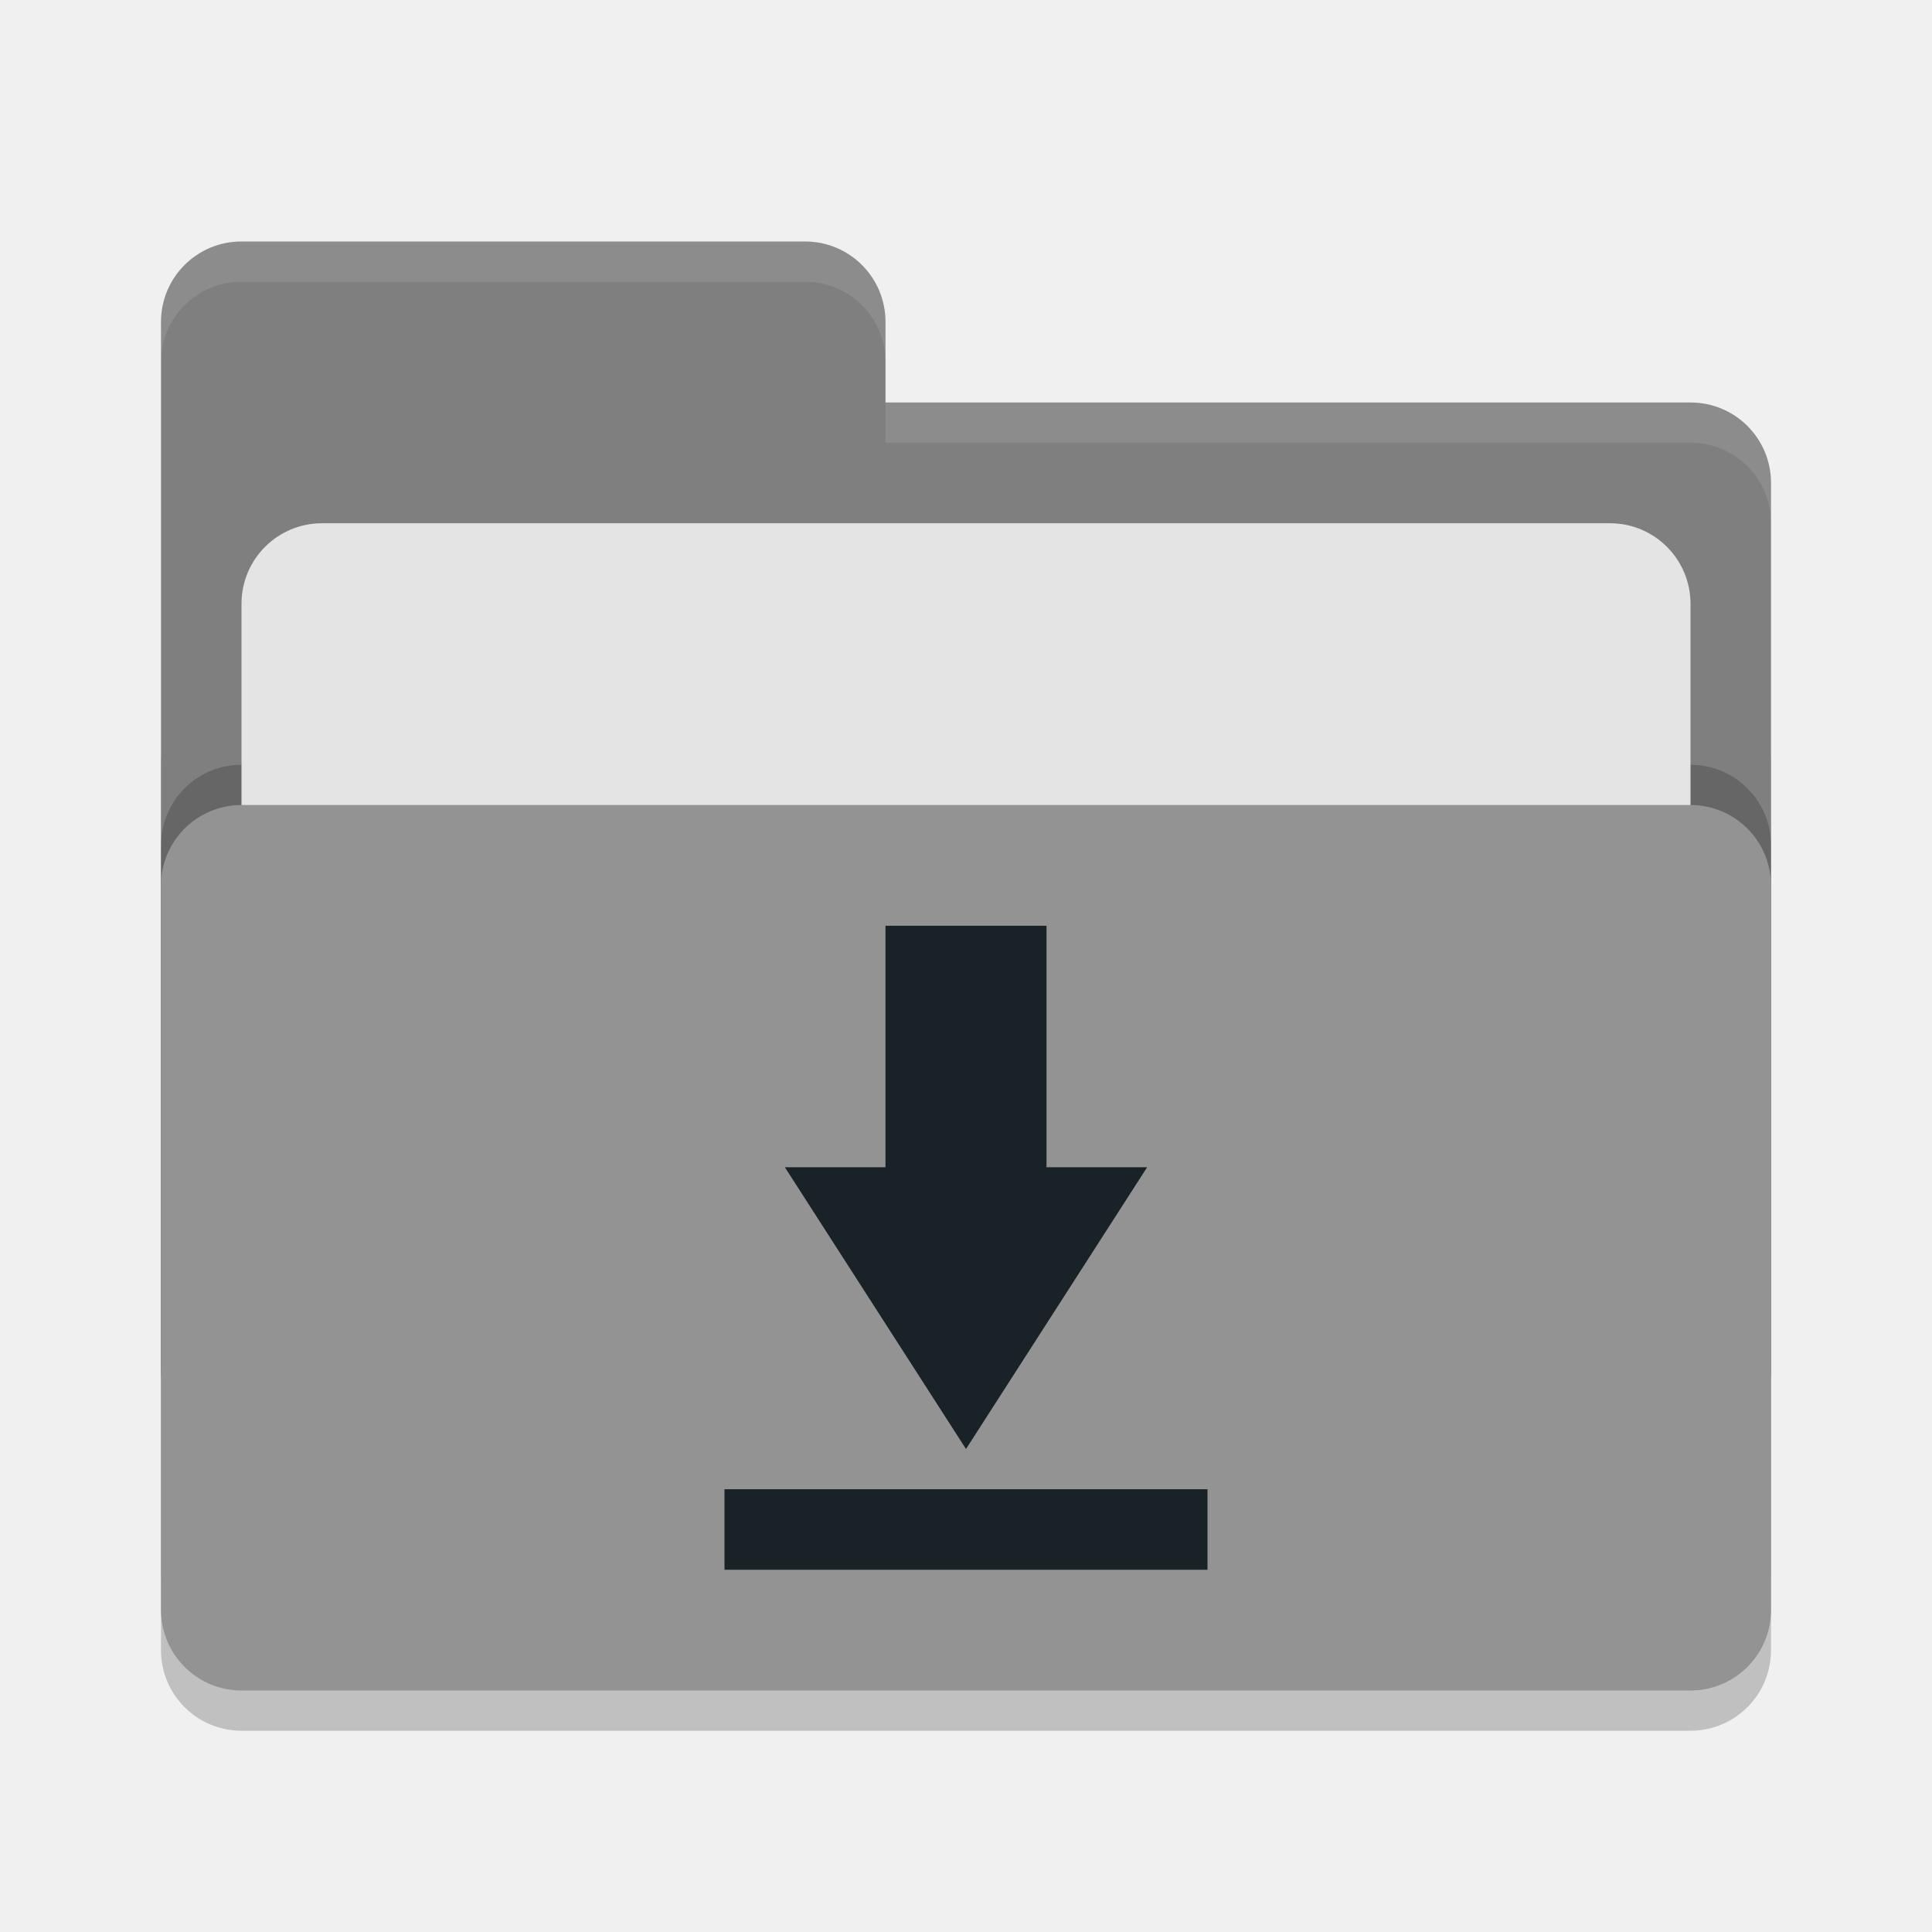
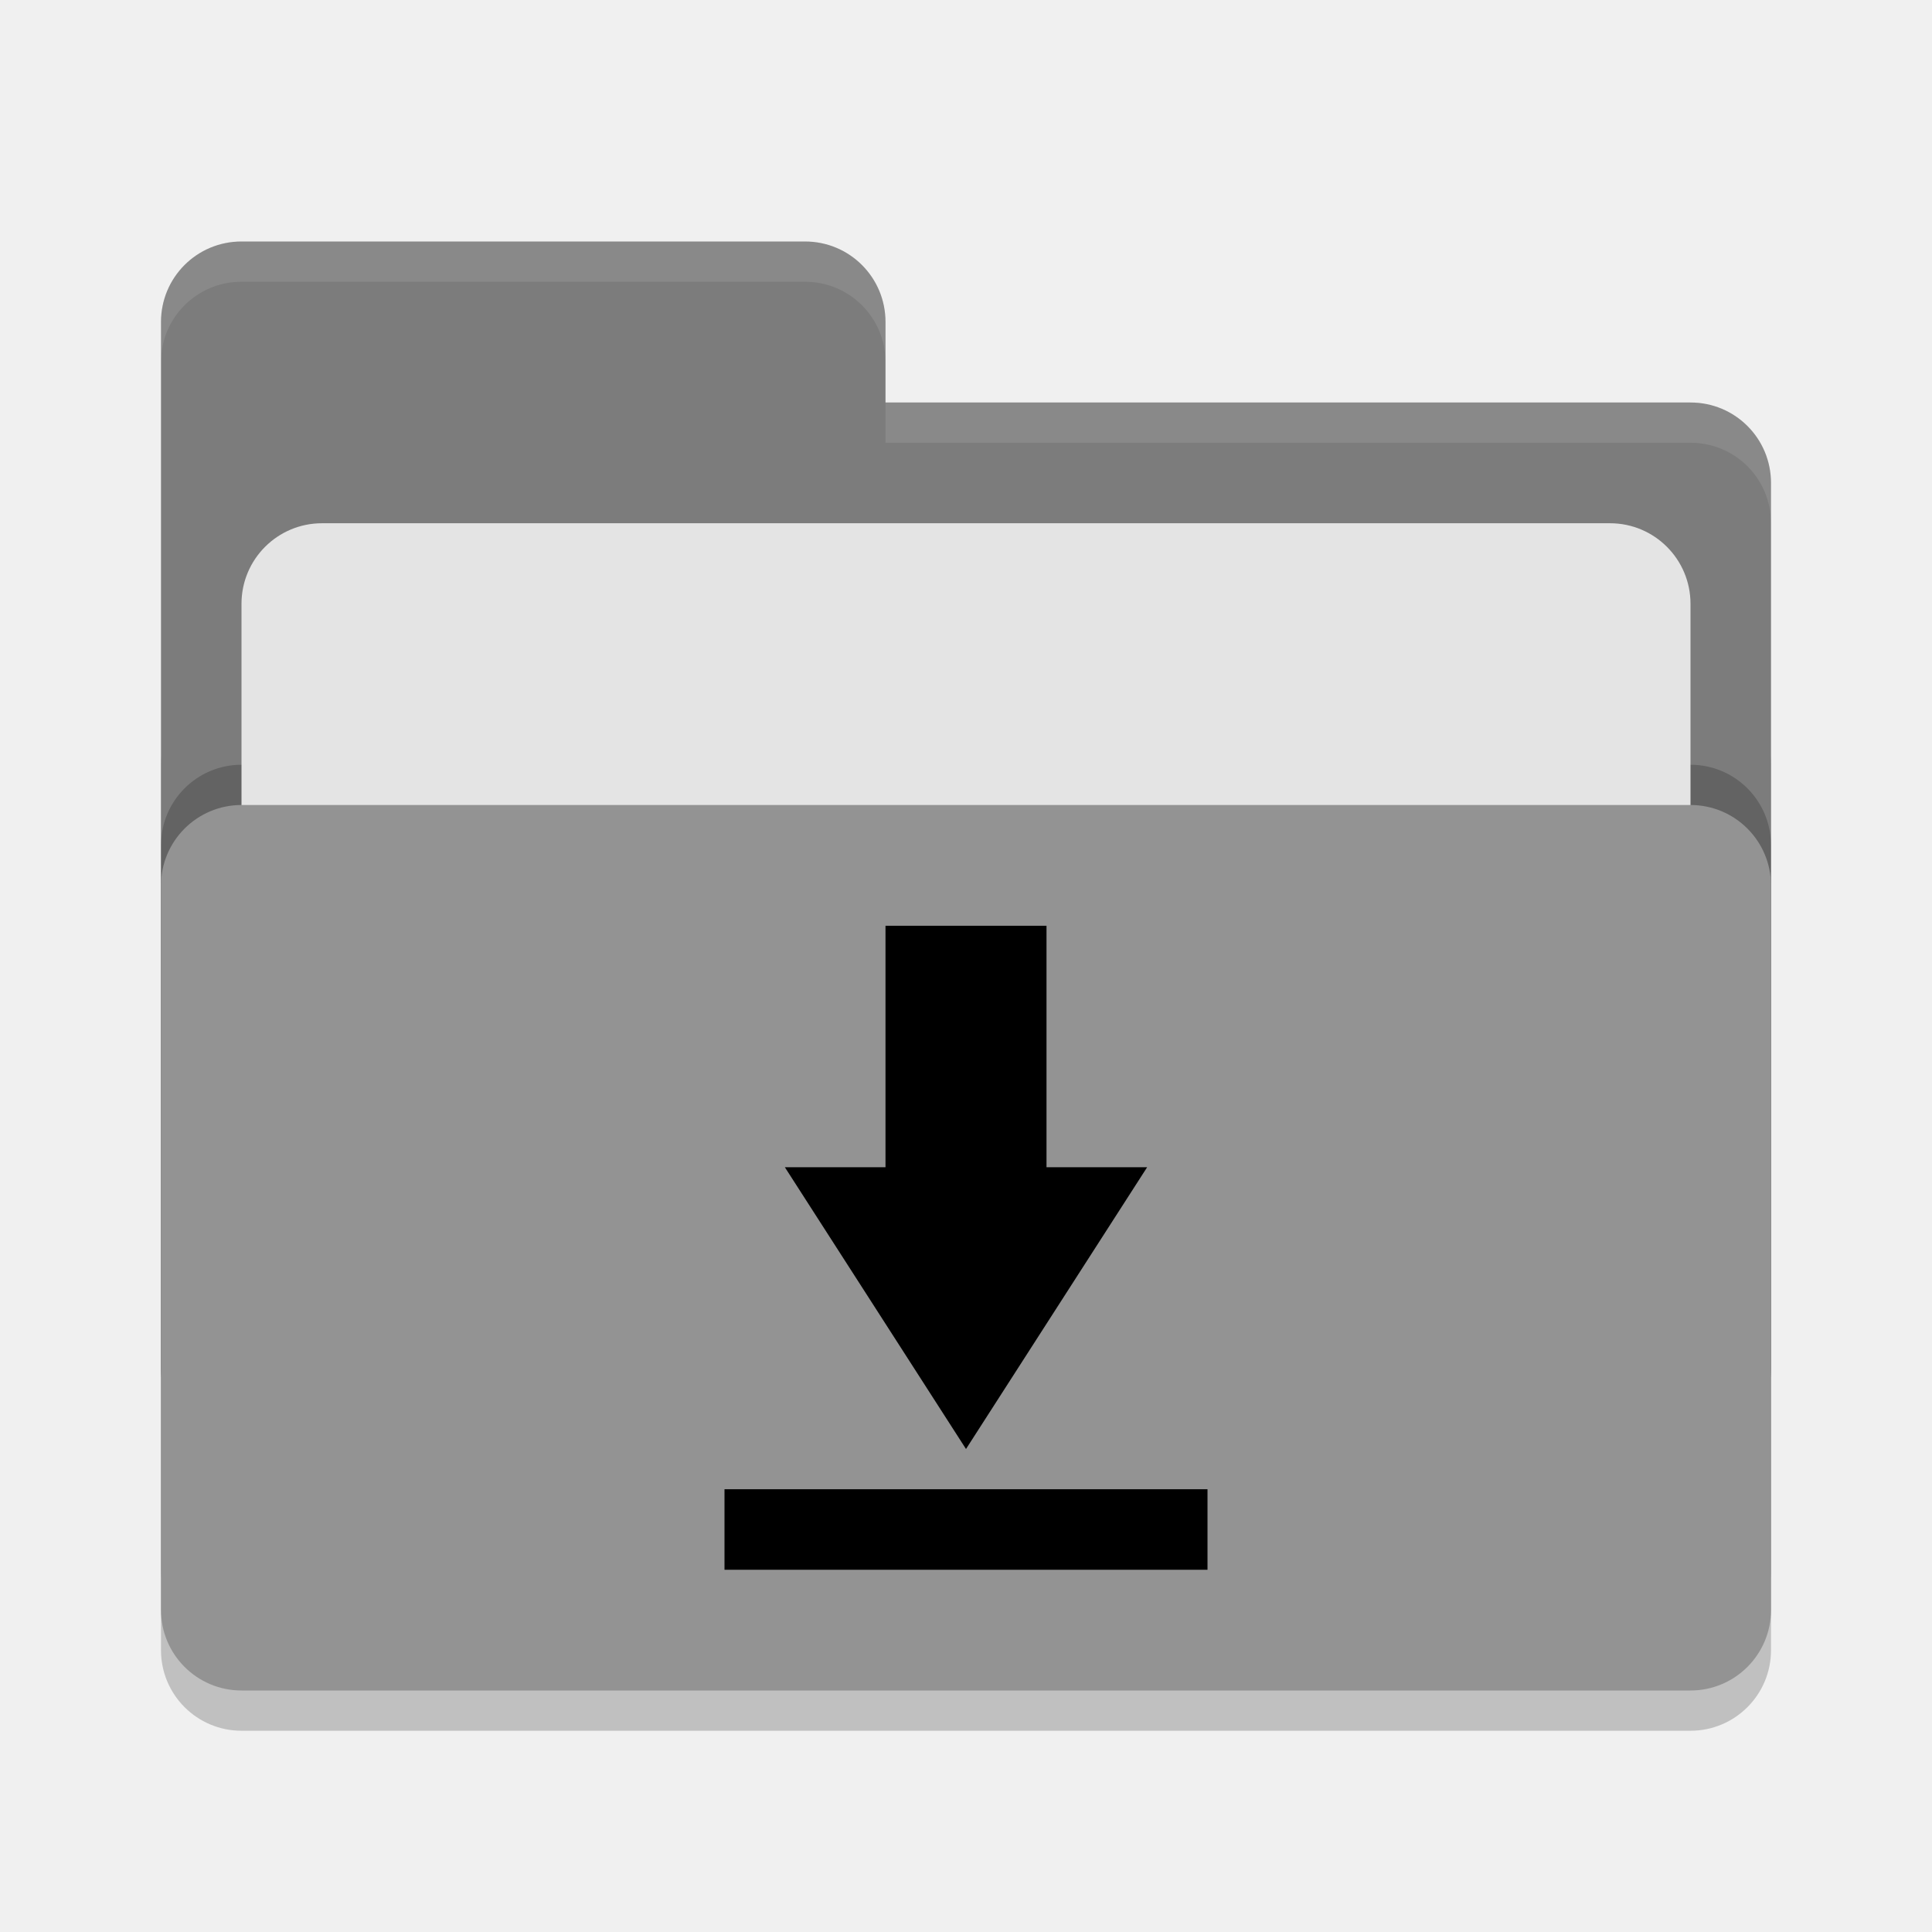
<svg xmlns="http://www.w3.org/2000/svg" width="48" height="48" version="1">
  <rect style="opacity:0.2" width="40" height="26" x="4" y="17" rx="2" ry="2" />
-   <path style="fill:#7f7f7f" d="M 4,34 C 4,35.108 4.892,36 6,36 H 42 C 43.108,36 44,35.108 44,34 V 12 C 44,10.892 43.108,10 42,10 H 22 V 8 C 22,6.892 21.108,6 20,6 H 6 C 4.892,6 4,6.892 4,8" />
+   <path style="fill:#7c7c7c" d="M 4,34 C 4,35.108 4.892,36 6,36 H 42 C 43.108,36 44,35.108 44,34 V 12 C 44,10.892 43.108,10 42,10 H 22 V 8 C 22,6.892 21.108,6 20,6 H 6 C 4.892,6 4,6.892 4,8" />
  <rect style="opacity:0.2" width="40" height="22" x="4" y="19" rx="2" ry="2" />
  <rect style="fill:#e4e4e4" width="36" height="16" x="6" y="13" rx="2" ry="2" />
  <rect style="fill:#939393" width="40" height="22" x="4" y="20" rx="2" ry="2" />
  <path style="opacity:0.1;fill:#ffffff" d="M 6,6 C 4.892,6 4,6.892 4,8 V 9 C 4,7.892 4.892,7 6,7 H 20 C 21.108,7 22,7.892 22,9 V 8 C 22,6.892 21.108,6 20,6 Z M 22,10 V 11 H 42 C 43.108,11 44,11.892 44,13 V 12 C 44,10.892 43.108,10 42,10 Z" />
-   <path style="fill:#192226" d="M 26,23 V 29 H 28.5 L 24,36 19.5,29 H 22 V 23 Z M 18,37 H 30 V 39 H 18 Z" />
+   <path style="fill:#000000" d="M 26,23 V 29 H 28.5 L 24,36 19.5,29 H 22 V 23 Z M 18,37 H 30 V 39 H 18 Z" />
</svg>
